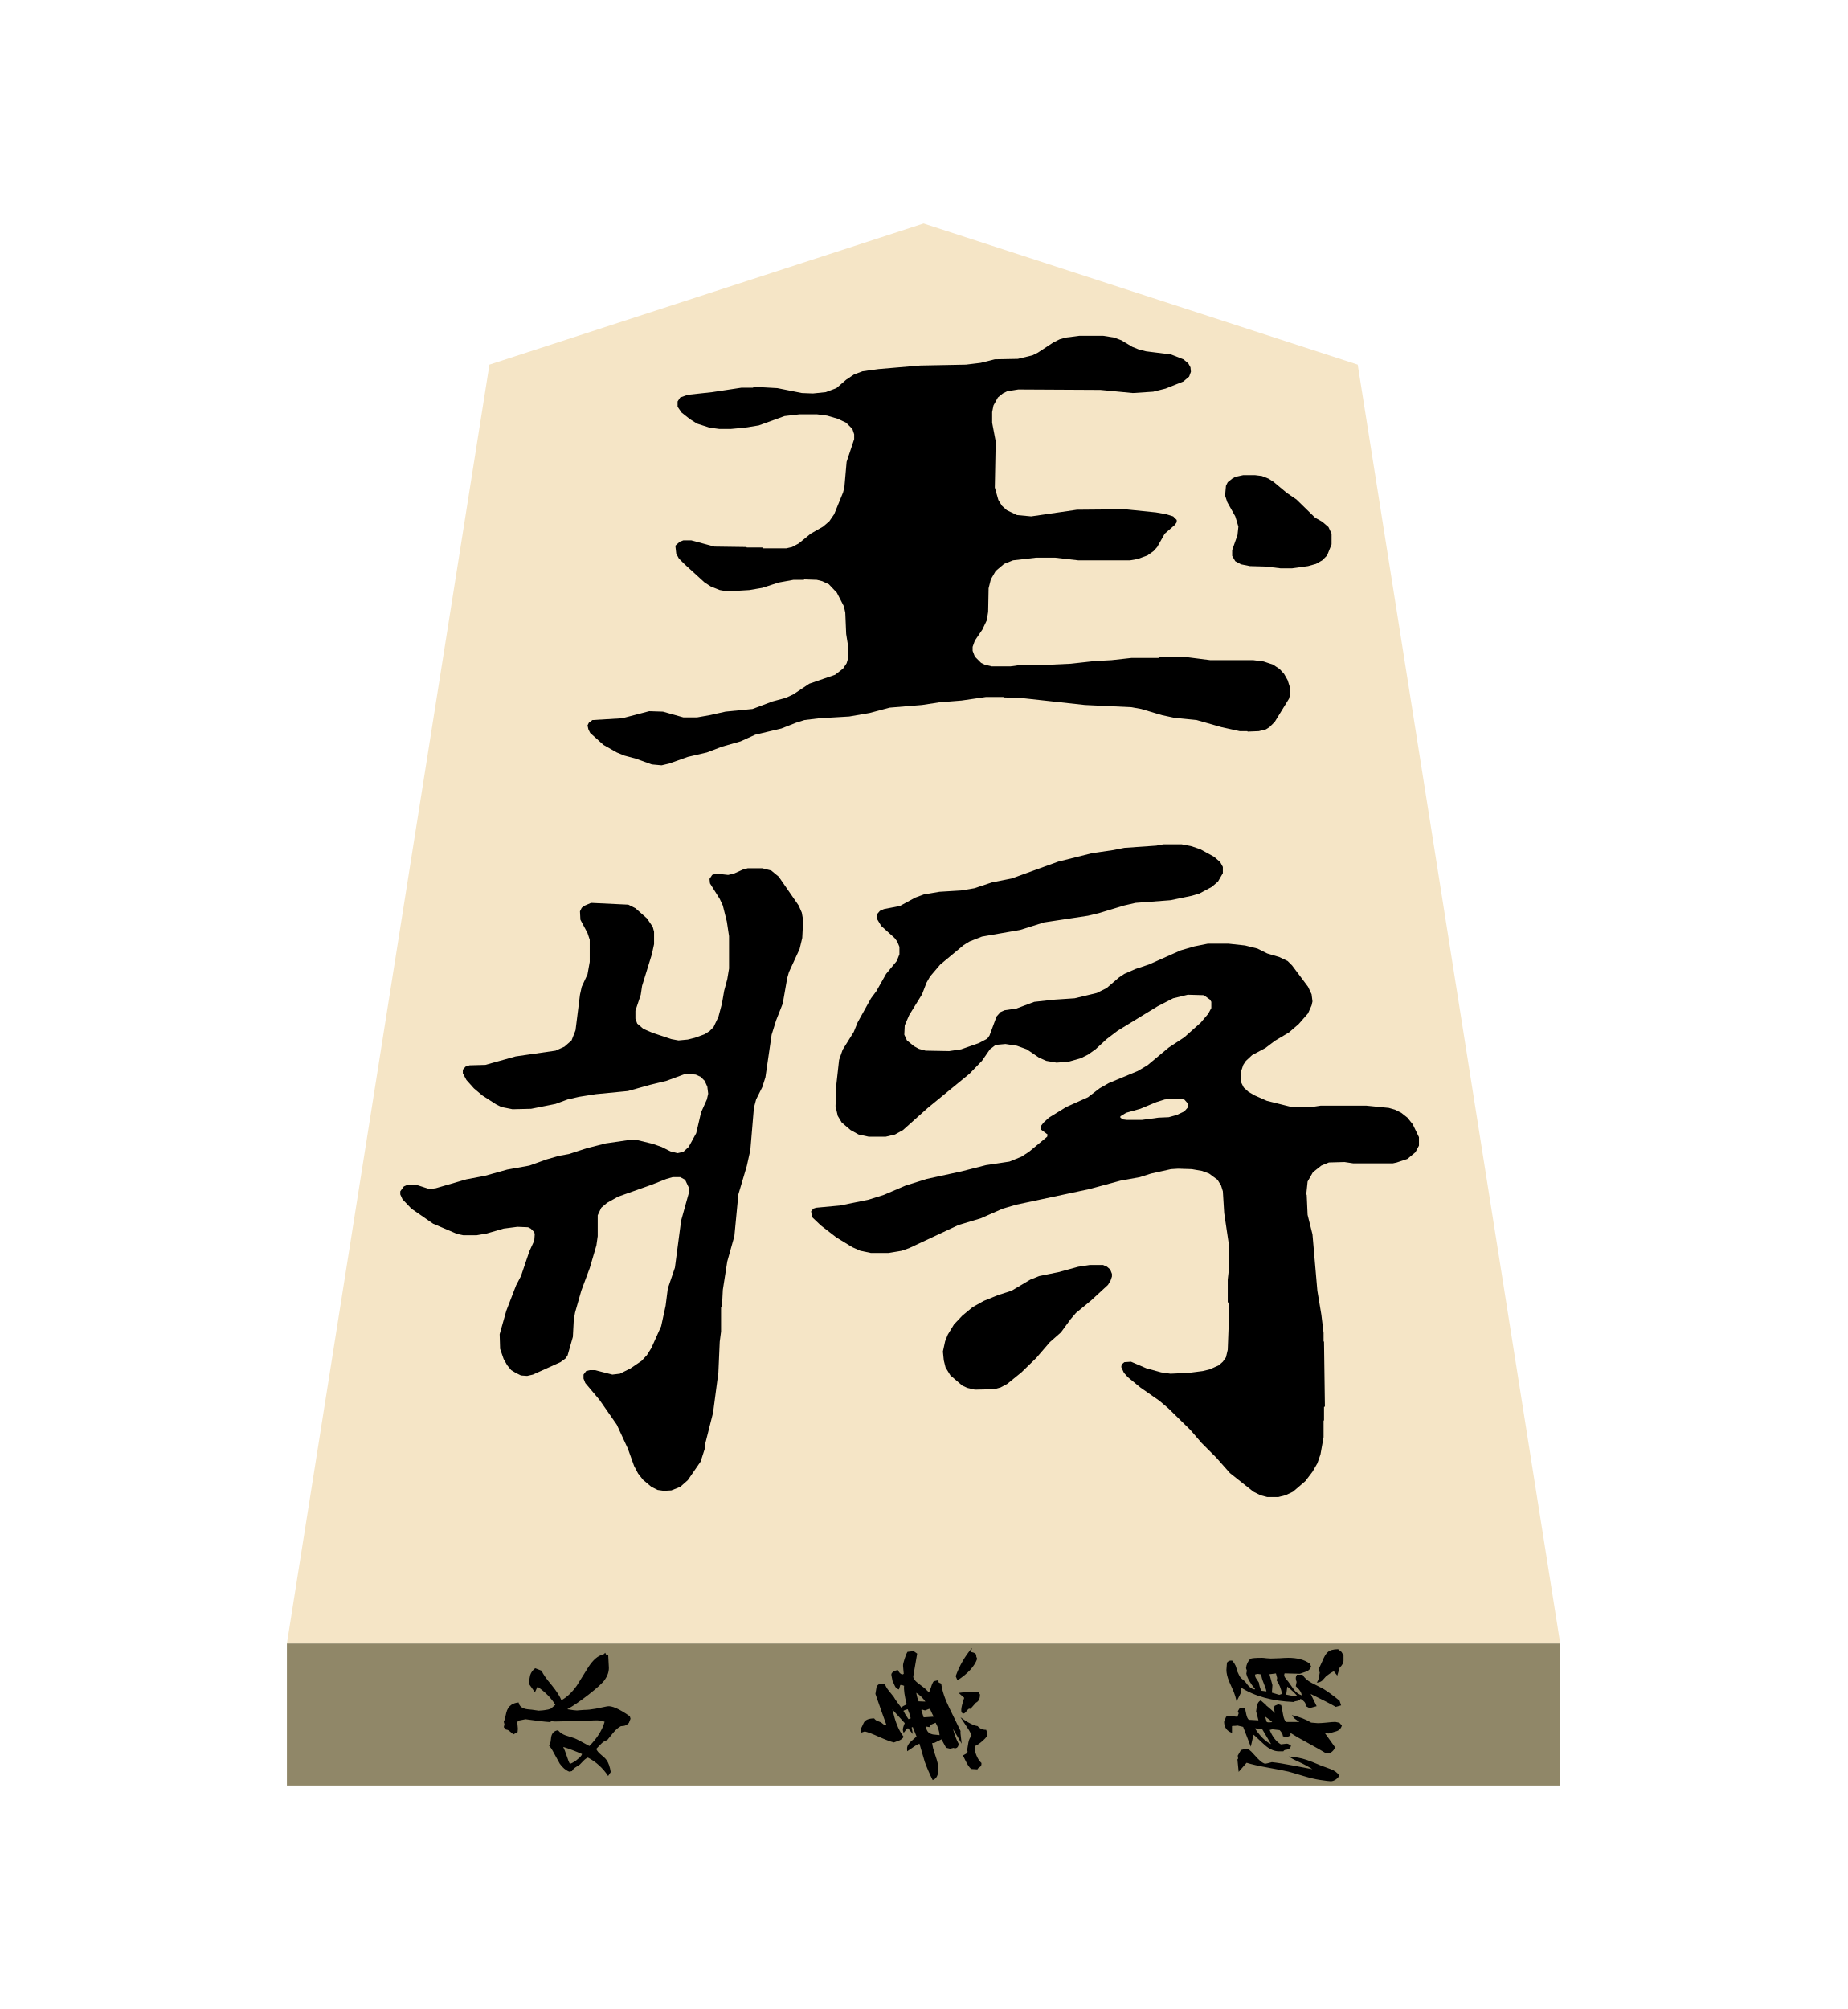
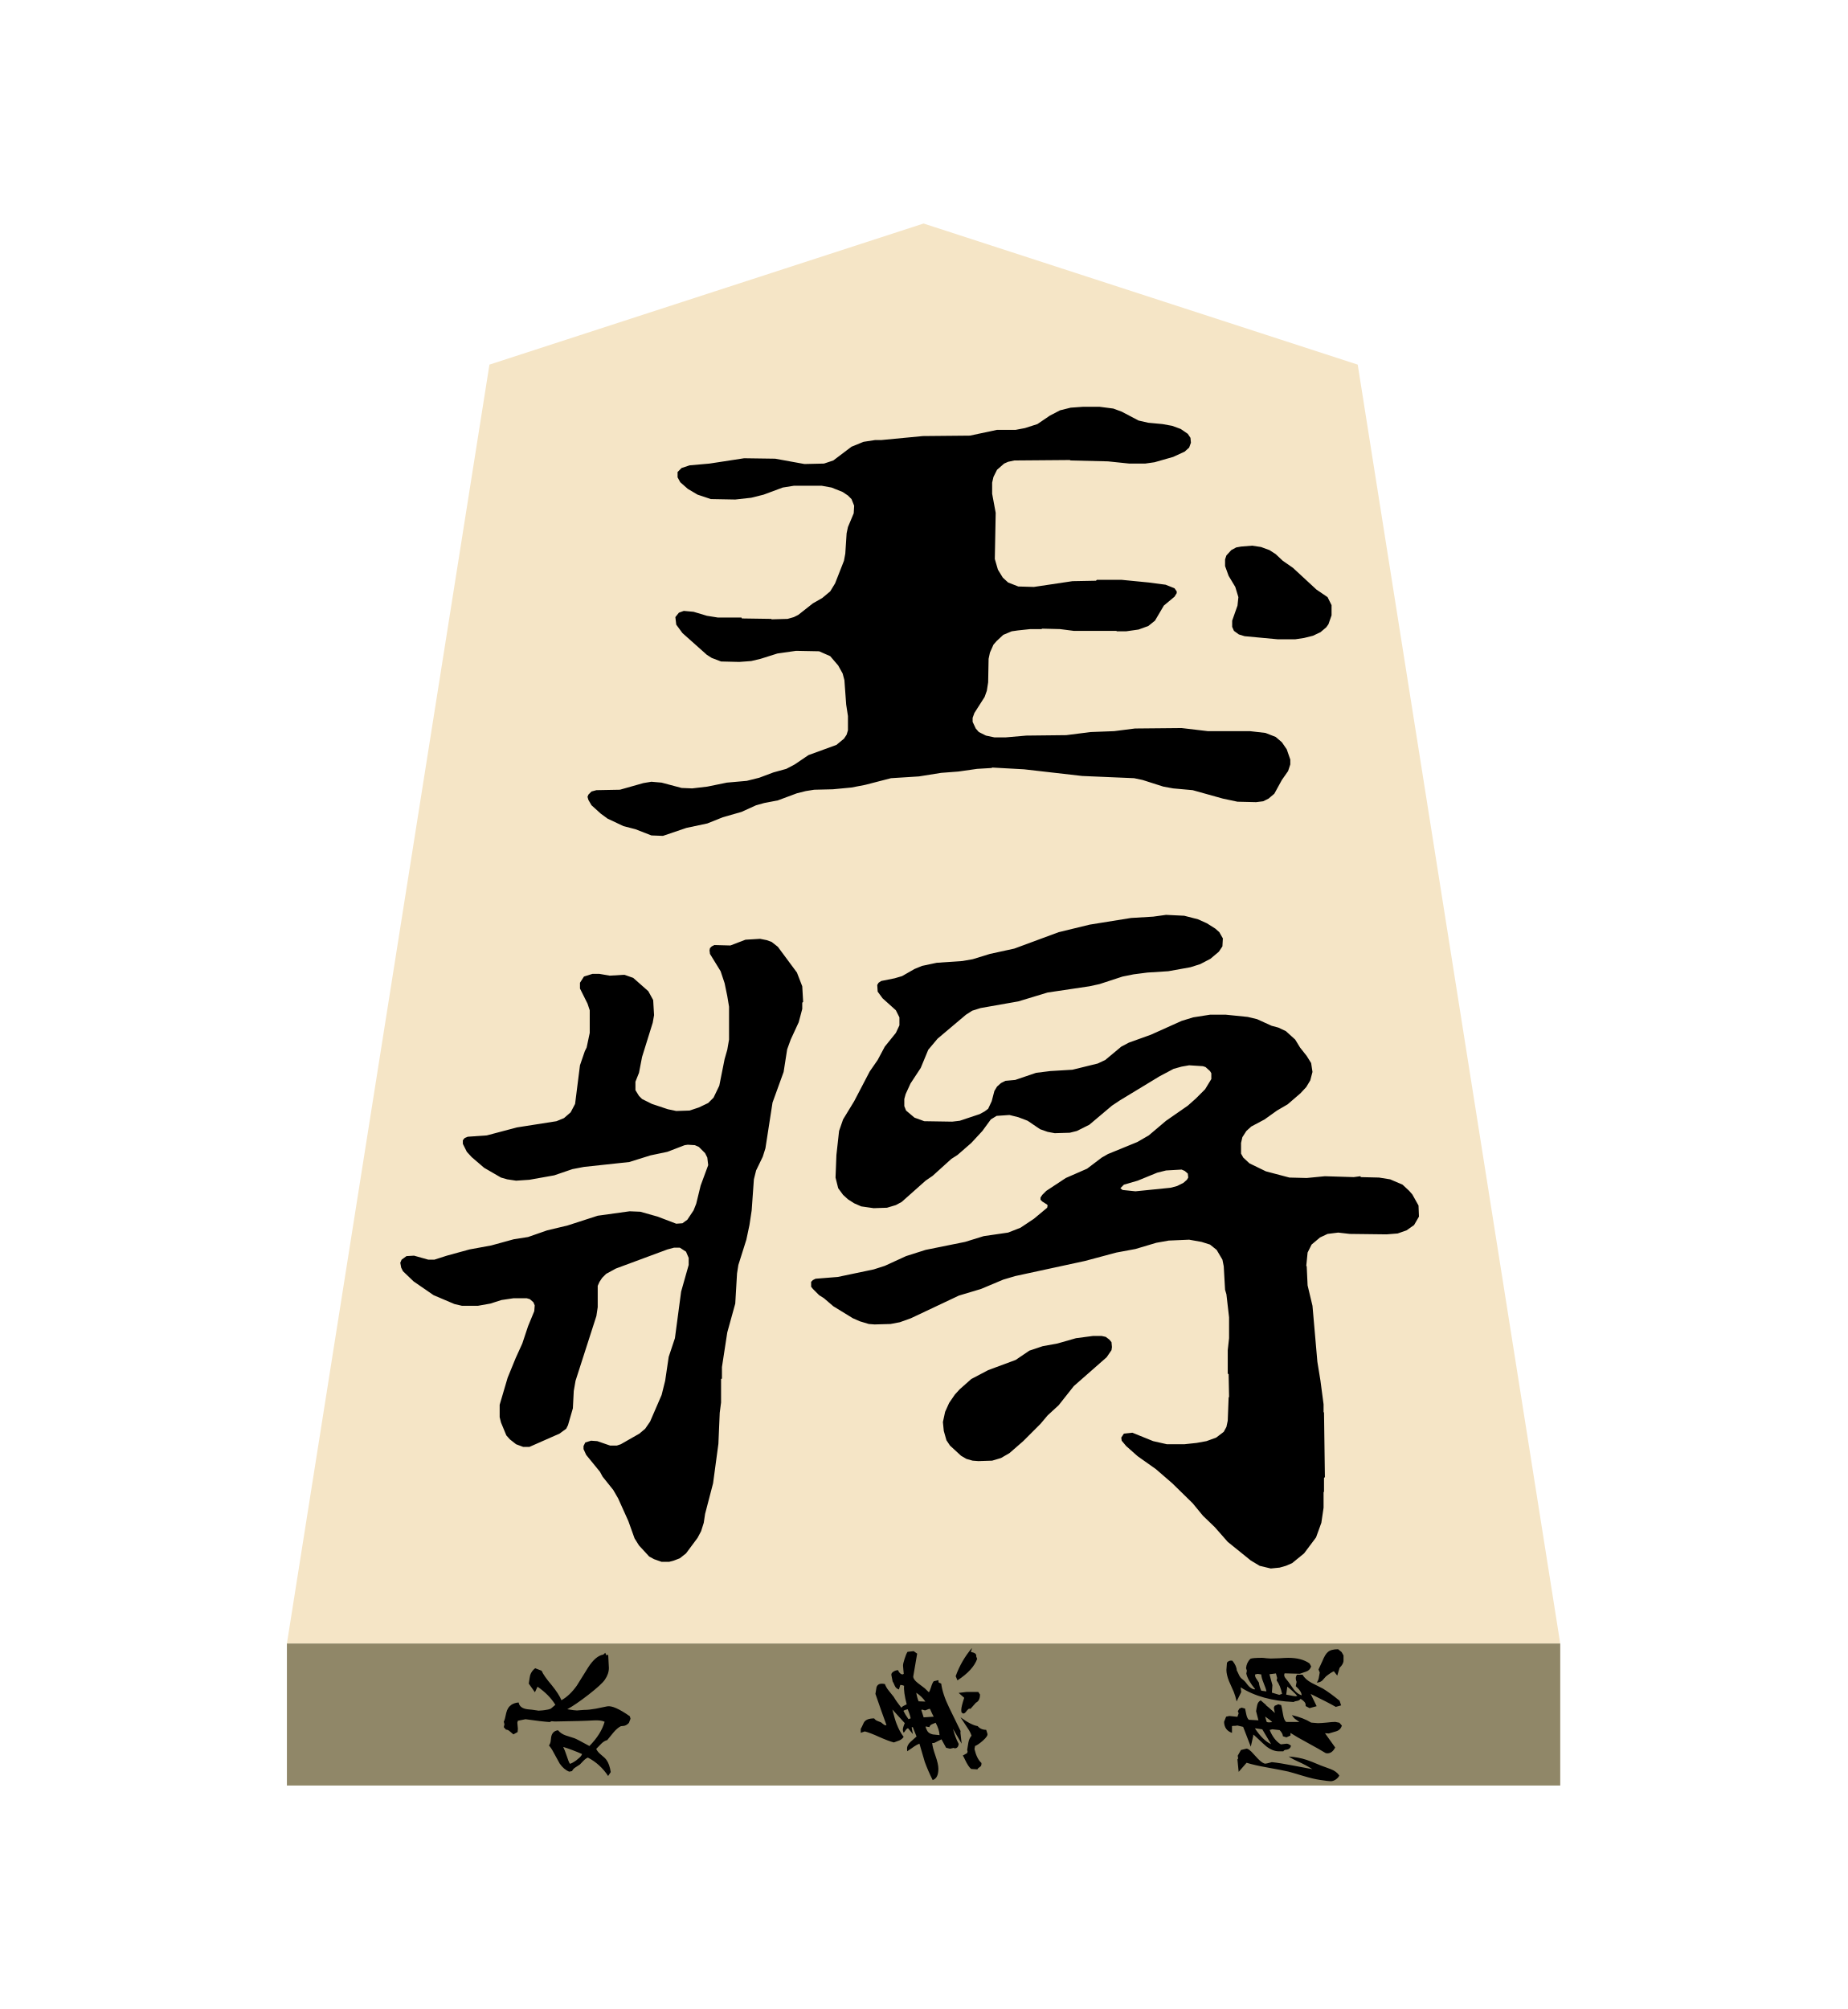
<svg xmlns="http://www.w3.org/2000/svg" viewBox="-1.542 -1.677 41.634 45.274" version="1.1" id="svg1" xml:space="preserve">
  <defs id="defs1" />
  <g id="layer1" transform="matrix(1.552672,0,0,1.552672,-139.0034,-260.5666)">
    <path style="display:inline;fill:#f5e5c6;fill-opacity:1;fill-rule:evenodd;stroke:none;stroke-width:0.248;stroke-linecap:round;stroke-linejoin:round;paint-order:stroke fill markers" d="m 101.939,168 6.302,2.048 2.94,18.562 H 92.697 l 2.94,-18.562 z" id="path13" transform="translate(4.5566654e-7,1.982223)" />
    <path style="display:inline;fill:#908768;fill-opacity:1;fill-rule:evenodd;stroke:none;stroke-width:0.249;stroke-linecap:round;stroke-linejoin:round;stroke-dasharray:none;stroke-opacity:1;paint-order:stroke fill markers" d="m 92.697,188.61 -2e-6,2.061 h 18.484 v -2.061 z" id="path45" transform="translate(4.5566654e-7,1.982223)" />
    <path d="m -190.762,97.337 0.006,0.024 q -0.188,0.01 -0.19,0.01 -0.087,0 -0.172,-0.059 -0.067,-0.045 -0.217,-0.237 -0.144,-0.186 -0.211,-0.308 -0.018,0.107 -0.018,0.14 0,0.01 0.004,0.047 0.004,0.034 0.004,0.057 0,0.071 0.018,0.17 0.018,0.081 0.034,0.166 0.018,0.097 -0.144,0.328 l -0.036,0.01 -0.061,-0.024 q -0.038,-0.036 -0.043,-0.075 0,-0.016 -0.004,-0.041 -0.026,-0.053 -0.093,-0.109 -0.103,-0.083 -0.109,-0.089 -0.012,-0.047 -0.053,-0.087 -0.038,-0.036 -0.075,-0.073 -0.044,0.02 -0.085,0.071 -0.047,0.059 -0.077,0.079 -0.059,0.043 -0.174,0.061 l -0.057,-0.038 q 0.176,-0.117 0.267,-0.294 -0.01,-0.028 -0.045,-0.063 -0.053,-0.051 -0.055,-0.053 -0.002,-0.004 -0.041,-0.063 -0.022,-0.036 -0.055,-0.051 l -0.008,-0.041 q 0.03,-0.077 0.117,-0.138 0.008,-0.004 0.162,-0.089 0.059,-0.03 0.101,-0.067 0.024,0.018 0.057,0.024 0.034,0.004 0.065,0.008 0.087,0.016 0.099,0.099 -0.051,0.043 -0.075,0.111 -0.02,0.063 -0.041,0.128 -0.014,0.038 -0.113,0.217 0.172,0.17 0.352,0.221 0.026,-0.053 0.02,-0.16 -0.01,-0.152 -0.016,-0.565 0,-0.006 0.004,-0.045 l -0.012,-0.028 q 0.008,-0.119 0.041,-0.35 l -0.022,-0.111 -0.028,-0.008 q -0.083,0.008 -0.089,0.008 0,0 -0.047,-0.004 l -0.034,-0.061 q 0.002,-0.004 0.043,-0.051 0.026,-0.028 0.026,-0.057 l 0.036,-0.032 0.041,0.01 0.038,-0.01 q 0.026,0.016 0.128,0.036 0.079,0.018 0.119,0.077 0.028,0.045 0.032,0.103 -0.085,0.014 -0.099,0.132 -0.002,0.02 -0.006,0.061 -0.014,0.101 -0.014,0.093 0.004,0.073 0.008,0.091 0.006,0.055 0.022,0.091 l 0.055,0.065 q 0.146,-0.089 0.263,-0.259 l -0.081,-0.038 0.126,-0.089 q 0.097,0.014 0.122,0.02 0.061,0.02 0.101,0.073 l -0.036,0.093 q -0.075,0.032 -0.211,0.148 -0.13,0.105 -0.217,0.14 0.065,0.119 0.211,0.223 0.132,0.081 0.263,0.164 0.17,0.109 0.188,0.221 l 0.026,0.028 q -0.014,0.006 -0.038,0.018 z m -1.335,-0.628 q -0.041,0.022 -0.124,0.049 -0.083,0.026 -0.117,0.047 0.006,0.03 0.049,0.091 0.045,0.059 0.071,0.075 0.008,0.006 0.022,0.01 0.065,-0.15 0.101,-0.267 z m 0.275,5.005 q 0,-0.016 -0.032,-0.038 -0.014,-0.008 -0.034,-0.026 0.028,-0.012 0.043,-0.012 0.034,0 0.097,0.028 0.067,-0.061 0.198,-0.18 -0.144,0.036 -0.207,0.061 -0.117,0.045 -0.19,0.103 -0.034,-0.022 -0.051,-0.061 -0.016,-0.041 -0.03,-0.081 0.018,-0.073 0.079,-0.211 0.063,-0.138 0.081,-0.211 l -0.02,-0.059 h 0.057 q 0.014,0.01 0.083,0.041 0.069,0.03 0.069,0.154 -0.026,0.018 -0.036,0.045 -0.02,0.053 -0.022,0.055 -0.002,0.002 -0.026,0.032 -0.016,0.02 -0.016,0.036 0,0.004 0.004,0.01 0.148,-0.055 0.452,-0.16 0.049,0.008 0.097,0.016 0.051,0.018 0.051,0.077 0,0.018 -0.006,0.045 -0.047,0.016 -0.095,0.055 -0.047,0.036 -0.091,0.073 -0.063,0.036 -0.158,0.111 0.018,0.01 0.03,0.036 0.014,0.032 0.02,0.041 0.184,-0.047 0.269,-0.038 0.012,-0.026 0.012,-0.047 0,-0.006 0,-0.008 l -0.065,-0.02 q 0.014,-0.043 0.051,-0.059 0.057,-0.024 0.065,-0.032 l 0.091,-0.018 q 0.028,-0.006 0.051,0.028 0.022,0.034 0.022,0.069 -0.022,0.006 -0.043,0.026 -0.018,0.02 -0.018,0.038 0,0.008 0.008,0.018 l 0.115,-0.01 q 0.03,-0.002 0.101,0.022 0.071,0.022 0.103,0.043 l 0.01,0.089 -0.036,0.051 -0.32,-0.055 q -0.006,-0.002 -0.012,-0.002 -0.043,0 -0.095,0.067 -0.038,0.051 -0.077,0.101 -0.026,0.028 -0.057,0.059 0.018,0.014 0.075,0.032 0.057,0.016 0.085,0.038 l 0.016,0.069 q -0.032,0 -0.034,0.004 -0.002,0.002 -0.016,0.036 -0.154,0.02 -0.352,0.117 -0.168,0.081 -0.336,0.164 -0.028,-0.002 -0.026,-0.002 0,0 -0.158,0.018 l 0.215,-0.126 q -0.124,0.032 -0.219,0.083 -0.063,-0.008 -0.063,-0.057 0,-0.008 0.006,-0.016 l -0.012,-0.053 0.014,-0.057 0.122,-0.067 -0.053,-0.107 v -0.028 q -0.061,0.004 -0.184,0.047 -0.122,0.043 -0.19,0.043 -0.138,0 -0.164,-0.083 0.138,-0.069 0.265,-0.115 0.087,-0.024 0.263,-0.077 -0.012,-0.034 -0.041,-0.077 -0.02,-0.026 -0.069,-0.101 l 0.036,-0.002 q 0.049,-0.002 0.099,0.049 0.041,0.045 0.079,0.089 0.045,-0.018 0.138,-0.055 l -0.006,-0.016 -0.097,0.018 z m 0.391,0.154 -0.004,0.097 q 0.073,-0.049 0.128,-0.132 -0.073,0.012 -0.124,0.034 z m -0.14,-0.221 q -0.051,0.024 -0.119,0.073 l 0.012,0.032 q 0.065,-0.014 0.132,-0.043 -0.01,-0.047 -0.024,-0.063 z m 0.008,0.312 0.012,-0.041 -0.006,-0.012 -0.107,0.034 0.01,0.146 q 0.034,-0.02 0.111,-0.053 0.002,-0.004 0.002,-0.008 0,-0.01 -0.01,-0.032 -0.01,-0.022 -0.012,-0.034 z m -0.243,0.065 0.01,-0.055 q -0.004,0 -0.008,0 -0.01,0 -0.057,0.024 -0.038,0.022 -0.051,0.081 -0.004,0.049 -0.01,0.097 0.083,-0.004 0.18,-0.057 -0.002,-0.002 -0.022,-0.053 -0.012,-0.03 -0.043,-0.038 z m 1.09,0.602 q -0.012,0.087 -0.063,0.077 l -0.036,0.014 q -0.164,-0.059 -0.312,-0.286 l 0.061,-0.026 q 0.229,0.083 0.409,0.237 z m -0.616,0.132 q -0.091,0 -0.119,-0.059 l -0.089,-0.079 0.002,-0.016 q 0,-0.014 -0.03,-0.038 l -0.014,-0.01 q -0.026,-0.022 -0.026,-0.038 0,-0.012 0.016,-0.028 0.018,-0.004 0.036,-0.004 0.047,0 0.176,0.043 l 0.071,-0.081 q 0.014,0.117 0.014,0.117 0,0.162 0,0.168 z m -0.456,-0.036 q -0.057,0.045 -0.057,0.126 l -0.057,0.018 q -0.032,0.01 -0.099,-0.065 -0.061,-0.069 -0.079,-0.115 l -0.045,-0.008 q -0.142,0.034 -0.201,0.101 -0.032,0.002 -0.047,-0.01 -0.004,-0.002 -0.028,-0.036 -0.008,-0.008 -0.018,-0.012 l 0.006,-0.091 q 0.032,-0.041 0.138,-0.091 0.028,-0.012 0.057,-0.03 l 0.034,0.061 0.022,0.008 0.026,-0.006 q 0.055,0.008 0.109,0.018 0.055,0.01 0.097,0.045 0.051,-0.016 0.105,-0.053 0.034,-0.022 0.162,-0.107 -0.113,0.154 -0.128,0.249 z m 0.444,4.705 q 0.057,0 0.132,-0.085 l 0.063,0.012 q 0.026,-0.012 0.053,-0.012 0.024,0 0.051,0.016 v 0.083 q -0.069,0.038 -0.119,0.132 -0.043,0.083 -0.083,0.164 -0.067,0.109 -0.176,0.241 l -0.067,0.022 -0.022,-0.077 q 0.067,-0.117 0.188,-0.365 l -0.178,0.087 -0.028,-0.103 0.03,-0.057 h 0.016 q 0.044,0.002 0.089,-0.073 -0.024,-0.016 -0.03,-0.051 -0.004,-0.034 -0.016,-0.049 0.02,-0.47 0.213,-0.77 l -0.069,0.008 -0.136,-0.067 q 0.077,-0.016 0.138,-0.041 0.079,-0.034 0.156,-0.069 0.095,-0.038 0.164,-0.038 0,0 0.105,0.008 0.03,0.024 0.03,0.059 0,0.002 -0.002,0.02 -0.075,0.061 -0.14,0.063 -0.016,0.01 -0.065,0.032 -0.041,0.018 -0.061,0.047 -0.03,0.041 -0.077,0.073 -0.065,0.049 -0.073,0.105 l 0.004,0.01 q 0.122,-0.103 0.225,-0.128 l 0.043,0.008 0.036,-0.012 q 0.081,0.008 0.136,0.063 0.014,0.032 0.014,0.17 0,0.02 -0.006,0.063 -0.004,0.043 -0.004,0.063 0,0.041 0.004,0.126 0.006,0.085 0.006,0.128 0,0.194 -0.081,0.308 l -0.043,0.024 q -0.057,-0.018 -0.075,-0.071 -0.016,-0.047 -0.032,-0.093 l 0.006,-0.221 q -0.014,-0.006 -0.026,-0.006 -0.022,0 -0.049,0.022 -0.024,0.02 -0.047,0.038 -0.107,0.075 -0.115,0.081 -0.061,0.049 -0.081,0.109 z m 0.3,-0.676 q -0.032,-0.002 -0.061,0.02 -0.043,0.03 -0.055,0.036 -0.049,0.004 -0.117,0.034 l -0.01,0.075 q 0.038,-0.006 0.122,-0.041 0.077,-0.032 0.124,-0.034 l 0.008,-0.049 q 0,-0.016 -0.01,-0.043 z m 0.006,0.209 -0.158,0.043 -0.109,-0.008 -0.032,0.107 0.014,0.041 q 0.119,-0.024 0.196,-0.079 l 0.034,0.008 0.067,-0.018 z m -0.296,0.243 q -0.024,0.119 -0.024,0.136 0,0.008 0.004,0.02 v 0.006 q 0.069,-0.061 0.136,-0.146 z m 0.618,0.804 -0.049,0.028 h -0.075 q -0.049,0 -0.105,-0.057 l -0.113,-0.034 0.063,-0.049 q -0.016,-0.041 -0.075,-0.115 -0.059,-0.055 -0.061,-0.055 -0.028,-0.034 -0.028,-0.079 0.028,0.022 0.067,0.03 0.041,0.008 0.079,0.014 l 0.044,-0.018 q 0.041,0.02 0.119,0.055 0.101,0.041 0.132,0.079 0.043,0.045 0.043,0.15 z m -0.772,-1.098 q -0.026,0.034 -0.081,0.095 -0.03,0.03 -0.03,0.032 v 0.002 q 0.065,-0.014 0.069,-0.014 0.014,0 0.034,0.012 l 0.022,0.053 -0.012,0.041 q -0.016,0.006 -0.14,0.028 -0.077,0.012 -0.105,0.045 v 0.192 q 0.014,-0.022 0.047,-0.067 0.014,-0.016 0.053,-0.043 -0.041,0.172 -0.109,0.28 -0.008,0.091 -0.008,0.097 0,0.043 0.008,0.126 0.01,0.083 0.01,0.128 0,0 -0.012,0.059 l -0.041,0.036 q -0.063,-0.018 -0.083,-0.081 -0.03,-0.103 -0.032,-0.109 l 0.004,-0.055 -0.207,0.148 q -0.085,-0.043 -0.085,-0.113 0,-0.012 0.004,-0.026 0.049,-0.079 0.146,-0.257 0.089,-0.166 0.146,-0.253 h -0.038 l -0.026,-0.059 0.016,-0.051 q 0.038,0 0.089,-0.047 l 0.012,-0.107 -0.01,-0.038 q -0.146,0.059 -0.209,0.162 0.01,0.077 0.01,0.085 0,0.026 -0.03,0.063 -0.049,-0.012 -0.057,-0.063 l -0.002,-0.016 q -0.004,-0.024 -0.022,-0.032 v -0.063 q 0,-0.093 0.073,-0.186 0.01,-0.014 0.14,-0.152 0.024,-0.024 0.03,-0.038 l -0.016,0.002 -0.16,-0.036 q 0.103,-0.038 0.288,-0.111 l 0.02,-0.085 q -0.006,-0.014 -0.006,-0.061 0,-0.016 -0.004,-0.016 h -0.097 q 0.038,-0.111 0.16,-0.115 l 0.075,0.03 q 0.01,0.047 0.01,0.047 0,0.016 -0.012,0.117 l 0.051,0.018 0.03,-0.012 0.038,0.022 0.014,0.034 -0.014,0.049 q -0.043,0.008 -0.085,0.018 -0.055,0.012 -0.077,0.036 l -0.008,0.14 0.132,-0.034 q 0.044,0.006 0.089,0.016 0.047,0.01 0.069,0.051 -0.022,0.026 -0.069,0.079 z m -0.241,0.01 q -0.008,0.012 -0.008,0.034 0,0.008 0.004,0.047 0.02,-0.016 0.081,-0.103 z m -0.095,-0.17 q -0.174,0.115 -0.229,0.235 l 0.215,-0.128 q 0.014,-0.083 0.014,-0.091 0,-0.006 0,-0.016 z m -0.33,-0.059 q -0.055,0.051 -0.109,0.101 -0.073,0.071 -0.073,0.111 0,0.012 0.022,0.093 -0.012,0.117 -0.047,0.296 -0.049,0.259 -0.055,0.292 0.061,-0.095 0.113,-0.213 0.026,-0.061 0.071,-0.132 -0.01,0.146 -0.049,0.261 -0.02,0.063 -0.081,0.205 -0.026,0.075 -0.053,0.144 -0.032,0.085 -0.093,0.126 -0.032,-0.014 -0.059,-0.053 -0.024,-0.038 -0.024,-0.071 0,-0.032 0.02,-0.162 0.014,-0.093 0.055,-0.231 0.055,-0.182 0.065,-0.223 0.018,-0.077 0.059,-0.304 0.034,-0.19 0.069,-0.302 l -0.132,-0.115 0.18,-0.018 0.008,0.006 q 0.002,0.004 0.006,0.004 0.006,0 0.02,-0.002 0.014,-0.004 0.02,-0.004 l 0.083,0.047 q 0.02,0.075 0.02,0.081 0,0.024 -0.038,0.063 z" id="text1" style="font-size:2.074px;line-height:0;font-family:HakusyuGyosyoBold;-inkscape-font-specification:HakusyuGyosyoBold;text-align:center;writing-mode:vertical-lr;text-anchor:middle;stroke-width:0.22;stroke-linecap:round;stroke-linejoin:round" transform="rotate(-90)" aria-label="水   無   瀬" />
  </g>
-   <path id="minase-traced" style="fill:#000000;fill-rule:evenodd" d="M23.48,26.93 23.41,26.87 23.32,26.83 23.02,26.83 22.76,26.87 22.32,26.99 21.88,27.08 21.68,27.16 21.26,27.41 20.95,27.51 20.63,27.64 20.38,27.78 20.15,27.97 19.96,28.17 19.82,28.40 19.76,28.55 19.71,28.78 19.73,28.98 19.77,29.14 19.88,29.32 20.15,29.55 20.26,29.60 20.43,29.64 20.87,29.63 21.01,29.59 21.16,29.51 21.48,29.25 21.81,28.93 22.12,28.57 22.37,28.35 22.59,28.05 22.71,27.91 23.05,27.63 23.43,27.28 23.49,27.18 23.52,27.09 23.52,27.03ZM15.64,17.89 15.31,17.89 15.20,17.92 15.00,18.01 14.87,18.04 14.60,18.01 14.51,18.04 14.45,18.13 14.46,18.23 14.68,18.58 14.75,18.73 14.84,19.09 14.89,19.42 14.89,20.15 14.85,20.39 14.78,20.65 14.73,20.94 14.65,21.24 14.54,21.47 14.45,21.56 14.34,21.63 14.12,21.71 13.96,21.75 13.75,21.77 13.59,21.74 13.17,21.60 12.96,21.51 12.82,21.39 12.78,21.28 12.78,21.10 12.90,20.74 12.93,20.54 13.15,19.83 13.20,19.60 13.20,19.32 13.17,19.21 13.04,19.02 12.78,18.79 12.62,18.71 11.78,18.67 11.64,18.73 11.57,18.78 11.53,18.86 11.54,19.05 11.70,19.35 11.75,19.50 11.75,20.00 11.70,20.28 11.57,20.56 11.53,20.74 11.43,21.54 11.34,21.77 11.18,21.91 10.98,22.00 10.08,22.13 9.40,22.32 9.04,22.33 8.95,22.36 8.89,22.43 8.89,22.51 8.97,22.66 9.14,22.85 9.33,23.01 9.64,23.21 9.76,23.27 10.01,23.32 10.43,23.31 10.98,23.20 11.25,23.10 11.51,23.04 11.89,22.98 12.61,22.91 13.11,22.77 13.48,22.68 13.86,22.54 13.92,22.52 14.14,22.54 14.25,22.59 14.34,22.68 14.40,22.81 14.42,22.97 14.39,23.10 14.26,23.39 14.15,23.86 13.98,24.17 13.86,24.28 13.73,24.31 13.57,24.27 13.37,24.17 13.17,24.10 12.84,24.02 12.59,24.02 12.11,24.09 11.68,24.20 11.28,24.33 11.06,24.37 10.78,24.45 10.39,24.59 9.89,24.68 9.39,24.82 8.97,24.90 8.28,25.10 8.14,25.12 7.83,25.02 7.65,25.02 7.56,25.06 7.48,25.17 7.48,25.24 7.53,25.35 7.73,25.56 8.22,25.90 8.76,26.13 8.90,26.16 9.20,26.16 9.43,26.12 9.81,26.01 10.12,25.97 10.36,25.98 10.42,26.01 10.50,26.09 10.51,26.14 10.50,26.28 10.39,26.52 10.20,27.08 10.09,27.29 9.87,27.86 9.72,28.39 9.73,28.72 9.81,28.95 9.89,29.09 9.98,29.20 10.08,29.26 10.20,29.32 10.34,29.33 10.47,29.30 11.09,29.02 11.20,28.94 11.25,28.87 11.37,28.45 11.39,28.07 11.42,27.90 11.56,27.41 11.75,26.90 11.90,26.39 11.93,26.18 11.93,25.71 12.01,25.54 12.14,25.43 12.39,25.29 13.15,25.02 13.48,24.89 13.62,24.85 13.79,24.85 13.90,24.91 13.98,25.08 13.98,25.22 13.81,25.83 13.67,26.89 13.51,27.36 13.46,27.75 13.36,28.21 13.14,28.70 13.04,28.86 12.92,28.99 12.67,29.16 12.43,29.28 12.26,29.30 11.87,29.20 11.75,29.20 11.67,29.22 11.61,29.30 11.61,29.39 11.65,29.49 11.97,29.87 12.36,30.43 12.61,30.97 12.75,31.36 12.84,31.53 12.95,31.67 13.14,31.83 13.28,31.90 13.42,31.92 13.59,31.91 13.79,31.83 13.96,31.68 14.25,31.26 14.34,30.98 14.34,30.91 14.53,30.16 14.65,29.25 14.68,28.56 14.71,28.33 14.71,27.79 14.73,27.78 14.75,27.39 14.85,26.75 15.01,26.18 15.10,25.24 15.29,24.60 15.37,24.24 15.45,23.29 15.50,23.10 15.64,22.82 15.71,22.60 15.85,21.64 15.95,21.32 16.10,20.94 16.20,20.37 16.24,20.23 16.48,19.71 16.54,19.46 16.56,19.06 16.53,18.89 16.46,18.73 16.01,18.08 15.84,17.94ZM18.29,18.85 18.23,18.92 18.23,19.04 18.32,19.19 18.62,19.46 18.68,19.54 18.73,19.66 18.73,19.83 18.67,19.98 18.43,20.27 18.21,20.66 18.09,20.82 17.79,21.36 17.70,21.58 17.45,21.98 17.37,22.21 17.31,22.75 17.29,23.25 17.34,23.47 17.43,23.62 17.63,23.79 17.81,23.89 18.04,23.94 18.42,23.94 18.63,23.89 18.81,23.79 19.37,23.29 20.31,22.52 20.59,22.23 20.77,21.97 20.90,21.87 21.12,21.85 21.38,21.89 21.60,21.97 21.88,22.16 22.04,22.23 22.27,22.27 22.54,22.25 22.82,22.17 22.98,22.09 23.15,21.97 23.40,21.74 23.65,21.55 24.55,21.00 24.90,20.82 25.23,20.74 25.59,20.75 25.73,20.85 25.76,20.90 25.76,21.04 25.69,21.17 25.52,21.37 25.15,21.70 24.80,21.93 24.32,22.33 24.10,22.46 23.45,22.73 23.24,22.85 22.98,23.05 22.49,23.27 22.10,23.51 21.98,23.62 21.91,23.71 21.91,23.77 22.07,23.89 22.06,23.94 21.65,24.28 21.48,24.39 21.21,24.50 20.68,24.58 20.13,24.72 19.35,24.89 18.87,25.04 18.38,25.25 18.03,25.36 17.39,25.49 16.85,25.54 16.79,25.56 16.74,25.62 16.76,25.75 16.96,25.94 17.31,26.21 17.67,26.43 17.85,26.51 18.09,26.56 18.48,26.56 18.78,26.51 18.95,26.45 20.06,25.93 20.56,25.78 21.06,25.56 21.37,25.47 23.01,25.12 23.71,24.93 24.15,24.85 24.40,24.77 24.85,24.67 25.01,24.66 25.32,24.67 25.55,24.71 25.71,24.77 25.90,24.91 25.98,25.04 26.02,25.17 26.05,25.66 26.16,26.40 26.16,26.89 26.13,27.16 26.13,27.67 26.15,27.68 26.16,28.20 26.15,28.21 26.13,28.74 26.09,28.91 26.02,29.01 25.93,29.09 25.73,29.18 25.57,29.22 25.26,29.26 24.84,29.28 24.63,29.25 24.30,29.16 23.95,29.01 23.80,29.02 23.74,29.07 23.73,29.13 23.79,29.26 23.88,29.36 24.16,29.59 24.59,29.89 24.79,30.06 25.29,30.55 25.54,30.84 25.87,31.17 26.18,31.52 26.71,31.94 26.87,32.02 27.02,32.06 27.27,32.06 27.43,32.02 27.60,31.94 27.88,31.70 28.04,31.49 28.15,31.30 28.22,31.10 28.29,30.71 28.29,30.34 28.30,30.33 28.30,30.03 28.32,30.02 28.30,28.56 28.29,28.55 28.29,28.36 28.24,27.95 28.15,27.41 28.04,26.14 27.93,25.70 27.91,25.25 27.90,25.24 27.93,24.95 28.05,24.74 28.24,24.59 28.41,24.52 28.76,24.51 28.96,24.54 29.85,24.54 29.94,24.52 30.18,24.44 30.36,24.29 30.44,24.14 30.44,23.95 30.30,23.66 30.18,23.51 30.04,23.40 29.90,23.33 29.76,23.29 29.26,23.24 28.22,23.24 28.02,23.27 27.57,23.27 27.01,23.13 26.74,23.01 26.60,22.93 26.49,22.83 26.43,22.71 26.43,22.47 26.48,22.32 26.54,22.23 26.68,22.10 26.98,21.94 27.19,21.78 27.51,21.59 27.73,21.40 27.94,21.16 28.02,20.98 28.04,20.89 28.02,20.73 27.94,20.56 27.58,20.08 27.48,19.98 27.29,19.89 27.02,19.81 26.80,19.70 26.52,19.63 26.15,19.59 25.68,19.59 25.38,19.65 25.07,19.74 24.35,20.06 24.05,20.16 23.80,20.27 23.68,20.35 23.40,20.59 23.18,20.70 22.68,20.82 22.23,20.85 21.77,20.90 21.37,21.05 21.10,21.09 21.01,21.13 20.92,21.23 20.76,21.66 20.71,21.73 20.52,21.83 20.12,21.97 19.85,22.01 19.32,22.00 19.17,21.96 19.06,21.90 18.90,21.77 18.84,21.64 18.85,21.43 18.95,21.20 19.24,20.73 19.34,20.47 19.42,20.33 19.65,20.06 20.18,19.62 20.31,19.54 20.59,19.43 21.45,19.28 21.99,19.11 22.98,18.96 23.23,18.90 23.79,18.73 24.05,18.67 24.84,18.61 25.32,18.51 25.49,18.46 25.77,18.31 25.91,18.19 26.02,18.00 26.02,17.86 25.96,17.75 25.82,17.63 25.51,17.46 25.30,17.39 25.09,17.35 24.68,17.35 24.52,17.38 23.80,17.43 23.55,17.48 23.07,17.55 22.31,17.74 21.26,18.12 20.81,18.21 20.42,18.34 20.12,18.39 19.63,18.42 19.28,18.48 19.09,18.55 18.74,18.74 18.38,18.81ZM25.24,23.20 25.24,23.27 25.15,23.37 24.98,23.45 24.80,23.50 24.57,23.51 24.20,23.56 23.85,23.56 23.77,23.55 23.71,23.51 23.71,23.48 23.84,23.40 24.16,23.31 24.52,23.16 24.71,23.10 24.91,23.08 25.15,23.10ZM26.23,9.11 26.13,9.19 26.09,9.27 26.07,9.49 26.12,9.64 26.30,9.96 26.37,10.19 26.35,10.38 26.23,10.72 26.23,10.85 26.30,10.97 26.43,11.04 26.63,11.08 26.99,11.09 27.32,11.13 27.58,11.13 27.94,11.08 28.12,11.03 28.26,10.95 28.37,10.84 28.47,10.59 28.47,10.35 28.40,10.20 28.26,10.08 28.10,9.99 27.68,9.58 27.46,9.43 27.16,9.18 27.05,9.11 26.90,9.05 26.74,9.03 26.48,9.03 26.30,9.07ZM25.24,6.51 25.13,6.42 24.85,6.31 24.29,6.24 24.13,6.20 23.98,6.14 23.73,5.99 23.57,5.93 23.32,5.89 22.79,5.89 22.48,5.93 22.34,5.97 22.20,6.04 21.85,6.27 21.73,6.33 21.40,6.41 20.88,6.42 20.56,6.50 20.23,6.54 19.20,6.56 18.26,6.64 17.90,6.69 17.71,6.76 17.53,6.88 17.31,7.07 17.07,7.16 16.78,7.19 16.53,7.18 15.98,7.07 15.45,7.04 15.43,7.06 15.17,7.06 14.51,7.16 13.96,7.22 13.79,7.28 13.73,7.37 13.73,7.49 13.82,7.62 14.01,7.77 14.17,7.87 14.45,7.96 14.67,7.99 14.93,7.99 15.25,7.96 15.56,7.91 16.14,7.70 16.48,7.66 16.87,7.66 17.10,7.69 17.34,7.76 17.53,7.85 17.67,7.99 17.71,8.11 17.71,8.22 17.54,8.73 17.49,9.30 17.46,9.42 17.26,9.91 17.15,10.07 17.01,10.19 16.73,10.35 16.46,10.57 16.31,10.65 16.18,10.68 15.65,10.68 15.64,10.66 15.29,10.66 15.28,10.65 14.56,10.64 14.04,10.50 13.86,10.50 13.78,10.53 13.68,10.62 13.70,10.80 13.76,10.91 13.89,11.04 14.34,11.45 14.48,11.54 14.68,11.62 14.85,11.65 15.35,11.62 15.64,11.57 16.01,11.45 16.34,11.39 16.57,11.39 16.59,11.38 16.87,11.39 16.99,11.42 17.14,11.49 17.32,11.68 17.48,11.99 17.51,12.13 17.53,12.61 17.57,12.86 17.57,13.17 17.54,13.27 17.46,13.39 17.28,13.53 16.70,13.73 16.34,13.97 16.17,14.05 15.87,14.13 15.42,14.30 14.81,14.36 14.45,14.44 14.17,14.49 13.86,14.49 13.40,14.36 13.09,14.35 12.48,14.51 11.81,14.55 11.73,14.61 11.70,14.67 11.72,14.76 11.76,14.84 12.06,15.11 12.36,15.28 12.53,15.35 12.79,15.42 13.15,15.55 13.37,15.57 13.54,15.53 13.96,15.38 14.39,15.28 14.73,15.15 15.15,15.03 15.48,14.88 16.07,14.74 16.40,14.61 16.59,14.55 16.92,14.51 17.60,14.47 18.06,14.39 18.51,14.27 19.24,14.21 19.63,14.15 20.13,14.11 20.68,14.03 21.07,14.03 21.09,14.04 21.45,14.05 22.91,14.21 23.96,14.26 24.18,14.30 24.65,14.44 24.93,14.50 25.43,14.55 25.99,14.71 26.40,14.80 26.57,14.80 26.58,14.81 26.83,14.80 26.99,14.76 27.07,14.71 27.19,14.59 27.51,14.07 27.54,13.96 27.54,13.84 27.48,13.65 27.40,13.51 27.30,13.40 27.15,13.30 26.94,13.23 26.71,13.20 25.74,13.20 25.19,13.13 24.59,13.13 24.57,13.15 23.96,13.15 23.51,13.20 23.13,13.22 22.59,13.28 22.16,13.30 22.15,13.31 21.45,13.31 21.23,13.34 20.81,13.34 20.65,13.30 20.57,13.26 20.43,13.12 20.38,12.99 20.38,12.90 20.43,12.76 20.60,12.51 20.70,12.30 20.73,12.11 20.74,11.58 20.79,11.38 20.90,11.19 21.09,11.03 21.29,10.95 21.81,10.89 22.24,10.89 22.76,10.95 23.93,10.95 24.10,10.92 24.32,10.84 24.46,10.74 24.54,10.65 24.71,10.35 24.94,10.15 24.98,10.09 24.98,10.04 24.90,9.96 24.74,9.91 24.51,9.87 23.82,9.80 22.73,9.81 21.70,9.96 21.38,9.93 21.15,9.82 21.04,9.72 20.96,9.59 20.88,9.31 20.90,8.27 20.82,7.85 20.82,7.61 20.85,7.46 20.95,7.28 21.06,7.19 21.16,7.14 21.41,7.10 23.26,7.11 23.99,7.18 24.45,7.15 24.73,7.08 25.13,6.92 25.26,6.81 25.30,6.70 25.29,6.60Z" />
+   <path id="traced" style="fill:#000000;fill-rule:evenodd" d="M23.46,28.51 23.38,28.45 23.29,28.43 23.09,28.43 22.71,28.48 22.29,28.60 21.96,28.66 21.66,28.76 21.35,28.97 20.73,29.20 20.35,29.40 20.09,29.63 19.98,29.75 19.85,29.94 19.76,30.14 19.71,30.37 19.73,30.57 19.79,30.78 19.87,30.90 20.12,31.13 20.24,31.20 20.38,31.24 20.51,31.25 20.82,31.24 21.02,31.18 21.21,31.07 21.52,30.80 21.91,30.41 22.07,30.22 22.32,29.99 22.66,29.56 23.40,28.91 23.51,28.75 23.52,28.68 23.51,28.57ZM15.59,19.48 15.26,19.50 14.92,19.63 14.56,19.62 14.50,19.65 14.46,19.69 14.45,19.74 14.46,19.82 14.70,20.21 14.79,20.48 14.85,20.77 14.89,21.01 14.89,21.75 14.85,21.98 14.79,22.19 14.67,22.79 14.54,23.06 14.42,23.18 14.21,23.28 14.00,23.35 13.70,23.36 13.51,23.32 13.15,23.20 12.93,23.09 12.86,23.02 12.78,22.89 12.78,22.70 12.86,22.50 12.93,22.14 13.17,21.37 13.20,21.20 13.18,20.86 13.07,20.66 12.73,20.36 12.53,20.29 12.20,20.31 11.97,20.27 11.81,20.27 11.62,20.33 11.53,20.47 11.53,20.60 11.70,20.94 11.75,21.09 11.75,21.60 11.68,21.93 11.64,22.01 11.53,22.33 11.42,23.20 11.32,23.39 11.17,23.52 11.00,23.59 10.11,23.73 9.43,23.91 9.00,23.94 8.93,23.97 8.89,24.02 8.89,24.10 8.98,24.28 9.09,24.40 9.37,24.64 9.75,24.86 9.89,24.90 10.09,24.93 10.39,24.91 10.95,24.81 11.36,24.67 11.62,24.62 12.64,24.51 13.12,24.36 13.50,24.28 13.89,24.13 13.96,24.12 14.12,24.13 14.21,24.17 14.35,24.31 14.40,24.41 14.42,24.58 14.25,25.04 14.15,25.45 14.09,25.60 13.95,25.81 13.84,25.89 13.70,25.90 13.28,25.74 12.89,25.63 12.65,25.62 11.93,25.72 11.25,25.94 10.79,26.05 10.36,26.20 10.04,26.25 9.53,26.39 9.04,26.48 8.53,26.62 8.25,26.71 8.11,26.71 7.79,26.62 7.62,26.63 7.51,26.71 7.48,26.78 7.50,26.89 7.54,26.97 7.78,27.20 8.23,27.51 8.70,27.71 8.87,27.75 9.23,27.75 9.51,27.70 9.76,27.62 10.03,27.58 10.33,27.58 10.40,27.60 10.48,27.67 10.51,27.74 10.50,27.87 10.36,28.21 10.23,28.60 10.08,28.93 9.90,29.37 9.72,29.98 9.72,30.26 9.75,30.38 9.87,30.67 9.95,30.76 10.09,30.87 10.25,30.93 10.39,30.93 11.07,30.63 11.22,30.52 11.26,30.44 11.37,30.06 11.39,29.67 11.43,29.44 11.90,27.98 11.93,27.78 11.93,27.30 11.97,27.21 12.03,27.12 12.12,27.03 12.34,26.91 13.50,26.48 13.65,26.44 13.78,26.44 13.92,26.53 13.98,26.67 13.98,26.83 13.81,27.43 13.67,28.48 13.53,28.90 13.45,29.44 13.37,29.76 13.11,30.36 13.00,30.52 12.87,30.63 12.45,30.87 12.36,30.90 12.21,30.90 11.92,30.80 11.78,30.79 11.65,30.83 11.61,30.91 11.61,30.98 11.67,31.11 11.98,31.49 12.04,31.60 12.28,31.90 12.39,32.09 12.62,32.60 12.76,32.99 12.86,33.15 13.09,33.40 13.20,33.46 13.37,33.52 13.54,33.52 13.65,33.49 13.78,33.44 13.92,33.33 14.18,32.98 14.26,32.83 14.32,32.64 14.35,32.44 14.53,31.75 14.65,30.86 14.68,30.16 14.71,29.93 14.71,29.40 14.73,29.39 14.73,29.13 14.85,28.35 15.03,27.70 15.07,27.02 15.10,26.83 15.28,26.26 15.35,25.93 15.40,25.60 15.45,24.90 15.50,24.70 15.65,24.39 15.71,24.20 15.87,23.17 16.12,22.48 16.20,21.97 16.28,21.75 16.46,21.36 16.54,21.06 16.54,20.92 16.56,20.90 16.54,20.55 16.42,20.24 15.99,19.66 15.85,19.55 15.74,19.51ZM18.32,20.43 18.26,20.47 18.23,20.52 18.24,20.67 18.35,20.82 18.65,21.09 18.73,21.25 18.73,21.43 18.65,21.60 18.40,21.91 18.24,22.21 18.06,22.47 17.71,23.14 17.46,23.55 17.37,23.81 17.31,24.35 17.29,24.86 17.35,25.10 17.46,25.25 17.57,25.35 17.71,25.44 17.87,25.51 18.15,25.55 18.45,25.54 18.65,25.48 18.78,25.41 19.32,24.93 19.48,24.82 19.90,24.44 20.04,24.35 20.35,24.08 20.60,23.81 20.79,23.55 20.92,23.47 21.21,23.45 21.41,23.50 21.62,23.58 21.90,23.77 22.07,23.83 22.23,23.86 22.57,23.85 22.73,23.81 23.01,23.67 23.52,23.24 23.70,23.12 24.59,22.58 24.91,22.41 25.09,22.36 25.26,22.33 25.57,22.35 25.63,22.37 25.73,22.46 25.76,22.51 25.76,22.64 25.62,22.87 25.41,23.08 25.23,23.24 24.74,23.58 24.35,23.91 24.09,24.06 23.43,24.33 23.29,24.41 22.96,24.66 22.48,24.87 22.04,25.16 21.95,25.25 21.91,25.31 21.91,25.36 21.95,25.40 22.06,25.47 22.07,25.49 22.06,25.54 21.76,25.79 21.46,25.99 21.18,26.10 20.63,26.18 20.21,26.31 19.32,26.49 18.88,26.63 18.40,26.85 18.15,26.93 17.34,27.10 16.84,27.14 16.78,27.17 16.74,27.21 16.74,27.32 16.78,27.37 16.92,27.51 17.03,27.58 17.24,27.76 17.68,28.03 17.84,28.10 18.04,28.16 18.17,28.17 18.53,28.16 18.74,28.12 18.99,28.03 20.07,27.52 20.57,27.37 21.07,27.16 21.34,27.08 22.91,26.74 23.62,26.55 24.05,26.47 24.52,26.33 24.80,26.28 25.26,26.26 25.54,26.31 25.73,26.37 25.88,26.49 26.01,26.71 26.04,26.86 26.07,27.39 26.10,27.49 26.16,28.01 26.16,28.48 26.13,28.75 26.13,29.28 26.15,29.29 26.16,29.80 26.15,29.82 26.13,30.34 26.10,30.48 26.04,30.59 25.87,30.72 25.65,30.80 25.43,30.84 25.15,30.87 24.76,30.87 24.45,30.80 23.98,30.61 23.79,30.63 23.73,30.72 23.74,30.79 23.84,30.91 24.10,31.14 24.51,31.43 24.88,31.75 25.34,32.20 25.57,32.48 25.84,32.74 26.13,33.07 26.65,33.49 26.85,33.61 27.10,33.67 27.30,33.65 27.44,33.61 27.58,33.55 27.85,33.33 28.12,32.97 28.24,32.64 28.29,32.30 28.29,31.95 28.30,31.94 28.30,31.63 28.32,31.61 28.30,30.16 28.29,30.14 28.29,29.97 28.22,29.44 28.15,29.01 28.04,27.75 27.93,27.29 27.91,26.86 27.90,26.85 27.93,26.55 28.02,26.37 28.21,26.21 28.38,26.13 28.62,26.10 28.88,26.13 29.71,26.14 29.96,26.12 30.16,26.05 30.33,25.93 30.44,25.74 30.43,25.49 30.29,25.24 30.22,25.16 30.07,25.02 29.79,24.90 29.54,24.86 29.13,24.85 29.12,24.83 28.97,24.85 28.32,24.83 27.91,24.87 27.52,24.86 26.99,24.72 26.62,24.54 26.48,24.41 26.43,24.32 26.43,24.08 26.46,23.95 26.55,23.81 26.66,23.71 26.96,23.55 27.24,23.35 27.48,23.21 27.77,22.96 27.90,22.82 27.99,22.67 28.04,22.48 28.01,22.28 27.91,22.12 27.76,21.93 27.65,21.75 27.44,21.56 27.27,21.48 27.12,21.44 26.79,21.29 26.58,21.24 26.09,21.19 25.73,21.19 25.35,21.25 25.09,21.33 24.40,21.64 23.90,21.82 23.73,21.91 23.37,22.21 23.20,22.29 22.63,22.43 22.13,22.46 21.81,22.50 21.34,22.66 21.12,22.68 21.02,22.73 20.93,22.81 20.87,22.91 20.81,23.14 20.73,23.31 20.65,23.37 20.54,23.43 20.09,23.58 19.92,23.60 19.29,23.59 19.07,23.51 18.88,23.35 18.84,23.25 18.84,23.09 18.87,22.98 18.98,22.74 19.21,22.39 19.38,21.98 19.59,21.73 20.23,21.19 20.37,21.10 20.56,21.04 21.41,20.89 22.07,20.69 23.01,20.55 23.24,20.50 23.76,20.33 24.01,20.28 24.32,20.24 24.79,20.21 25.29,20.12 25.51,20.05 25.74,19.93 25.93,19.77 26.01,19.65 26.02,19.47 25.94,19.33 25.85,19.25 25.66,19.13 25.46,19.04 25.15,18.96 24.74,18.94 24.45,18.98 23.95,19.01 23.02,19.16 22.32,19.33 21.32,19.70 20.77,19.82 20.38,19.94 20.15,19.98 19.57,20.02 19.24,20.09 19.07,20.16 18.79,20.32 18.62,20.37ZM25.24,24.86 25.21,24.91 25.13,24.98 24.99,25.05 24.84,25.09 24.05,25.17 23.76,25.14 23.71,25.10 23.79,25.02 24.10,24.93 24.54,24.75 24.74,24.70 25.09,24.68 25.16,24.71 25.23,24.77ZM26.21,10.72 26.10,10.84 26.07,10.93 26.07,11.08 26.15,11.30 26.30,11.55 26.37,11.78 26.35,11.97 26.23,12.31 26.23,12.45 26.27,12.54 26.38,12.62 26.51,12.66 27.26,12.73 27.65,12.73 27.85,12.70 28.05,12.65 28.22,12.57 28.35,12.46 28.40,12.39 28.47,12.19 28.47,11.96 28.38,11.78 28.13,11.61 27.60,11.12 27.37,10.96 27.21,10.81 27.07,10.72 26.88,10.65 26.68,10.62 26.43,10.64 26.32,10.66ZM25.23,8.10 25.07,7.99 24.88,7.92 24.66,7.88 24.34,7.85 24.12,7.80 23.74,7.60 23.55,7.53 23.24,7.49 22.87,7.49 22.59,7.51 22.35,7.57 22.12,7.69 21.84,7.88 21.56,7.97 21.35,8.01 20.93,8.01 20.32,8.14 19.26,8.15 18.32,8.24 18.18,8.24 17.92,8.28 17.65,8.39 17.24,8.70 17.03,8.77 16.59,8.78 15.93,8.66 15.23,8.65 14.45,8.77 14.00,8.81 13.82,8.87 13.73,8.96 13.73,9.08 13.79,9.19 13.96,9.34 14.18,9.47 14.48,9.57 15.03,9.58 15.39,9.54 15.67,9.47 16.10,9.31 16.35,9.27 16.98,9.27 17.20,9.31 17.45,9.41 17.57,9.49 17.65,9.57 17.71,9.72 17.70,9.89 17.57,10.20 17.54,10.34 17.51,10.80 17.48,10.96 17.28,11.47 17.17,11.65 16.99,11.80 16.78,11.92 16.45,12.18 16.35,12.23 16.21,12.27 15.85,12.28 15.84,12.27 15.18,12.26 15.17,12.24 14.64,12.24 14.39,12.20 14.09,12.11 13.87,12.09 13.76,12.13 13.68,12.23 13.70,12.40 13.84,12.59 14.39,13.08 14.50,13.15 14.71,13.23 15.12,13.24 15.39,13.22 15.60,13.17 15.98,13.05 16.40,12.99 16.92,13.00 17.17,13.11 17.35,13.32 17.45,13.50 17.49,13.65 17.53,14.20 17.57,14.46 17.57,14.78 17.54,14.88 17.48,14.97 17.31,15.11 16.68,15.34 16.37,15.55 16.18,15.65 15.89,15.73 15.57,15.85 15.29,15.92 14.84,15.96 14.40,16.05 14.06,16.09 13.82,16.08 13.37,15.96 13.14,15.94 12.96,15.97 12.43,16.12 11.90,16.13 11.79,16.16 11.72,16.23 11.70,16.28 11.72,16.35 11.79,16.47 12.00,16.66 12.15,16.77 12.51,16.94 12.78,17.01 13.14,17.15 13.40,17.16 13.93,16.98 14.40,16.88 14.75,16.74 15.17,16.62 15.50,16.47 15.68,16.42 15.99,16.36 16.42,16.20 16.62,16.15 16.81,16.12 17.23,16.11 17.65,16.07 17.96,16.01 18.54,15.86 19.17,15.82 19.67,15.74 20.06,15.71 20.48,15.65 20.81,15.63 20.82,15.62 21.54,15.66 22.85,15.81 24.02,15.86 24.21,15.90 24.68,16.05 24.90,16.09 25.34,16.13 26.02,16.32 26.35,16.39 26.77,16.40 26.93,16.38 27.05,16.32 27.18,16.21 27.35,15.90 27.49,15.70 27.54,15.55 27.54,15.44 27.46,15.21 27.35,15.05 27.21,14.93 26.98,14.84 26.63,14.80 25.68,14.80 25.09,14.73 24.04,14.74 23.57,14.80 23.04,14.82 22.49,14.89 21.59,14.90 21.13,14.94 20.87,14.94 20.68,14.90 20.52,14.82 20.45,14.74 20.38,14.59 20.38,14.50 20.42,14.39 20.65,14.03 20.70,13.89 20.73,13.70 20.74,13.17 20.77,13.03 20.85,12.85 20.92,12.77 21.07,12.63 21.26,12.55 21.40,12.53 21.68,12.50 21.93,12.50 21.95,12.49 22.35,12.50 22.66,12.54 23.62,12.54 23.63,12.55 23.84,12.55 24.12,12.51 24.34,12.43 24.49,12.31 24.69,11.97 24.93,11.77 24.98,11.69 24.98,11.65 24.93,11.58 24.73,11.50 24.35,11.45 23.74,11.39 23.18,11.39 23.16,11.41 22.63,11.42 21.76,11.55 21.41,11.54 21.18,11.45 21.06,11.34 20.95,11.16 20.88,10.92 20.90,9.88 20.82,9.45 20.82,9.20 20.85,9.07 20.93,8.91 21.09,8.77 21.18,8.73 21.32,8.70 22.57,8.69 22.59,8.70 23.43,8.72 23.91,8.77 24.27,8.77 24.48,8.74 24.90,8.62 25.16,8.50 25.26,8.41 25.30,8.30 25.29,8.19Z" />
</svg>
